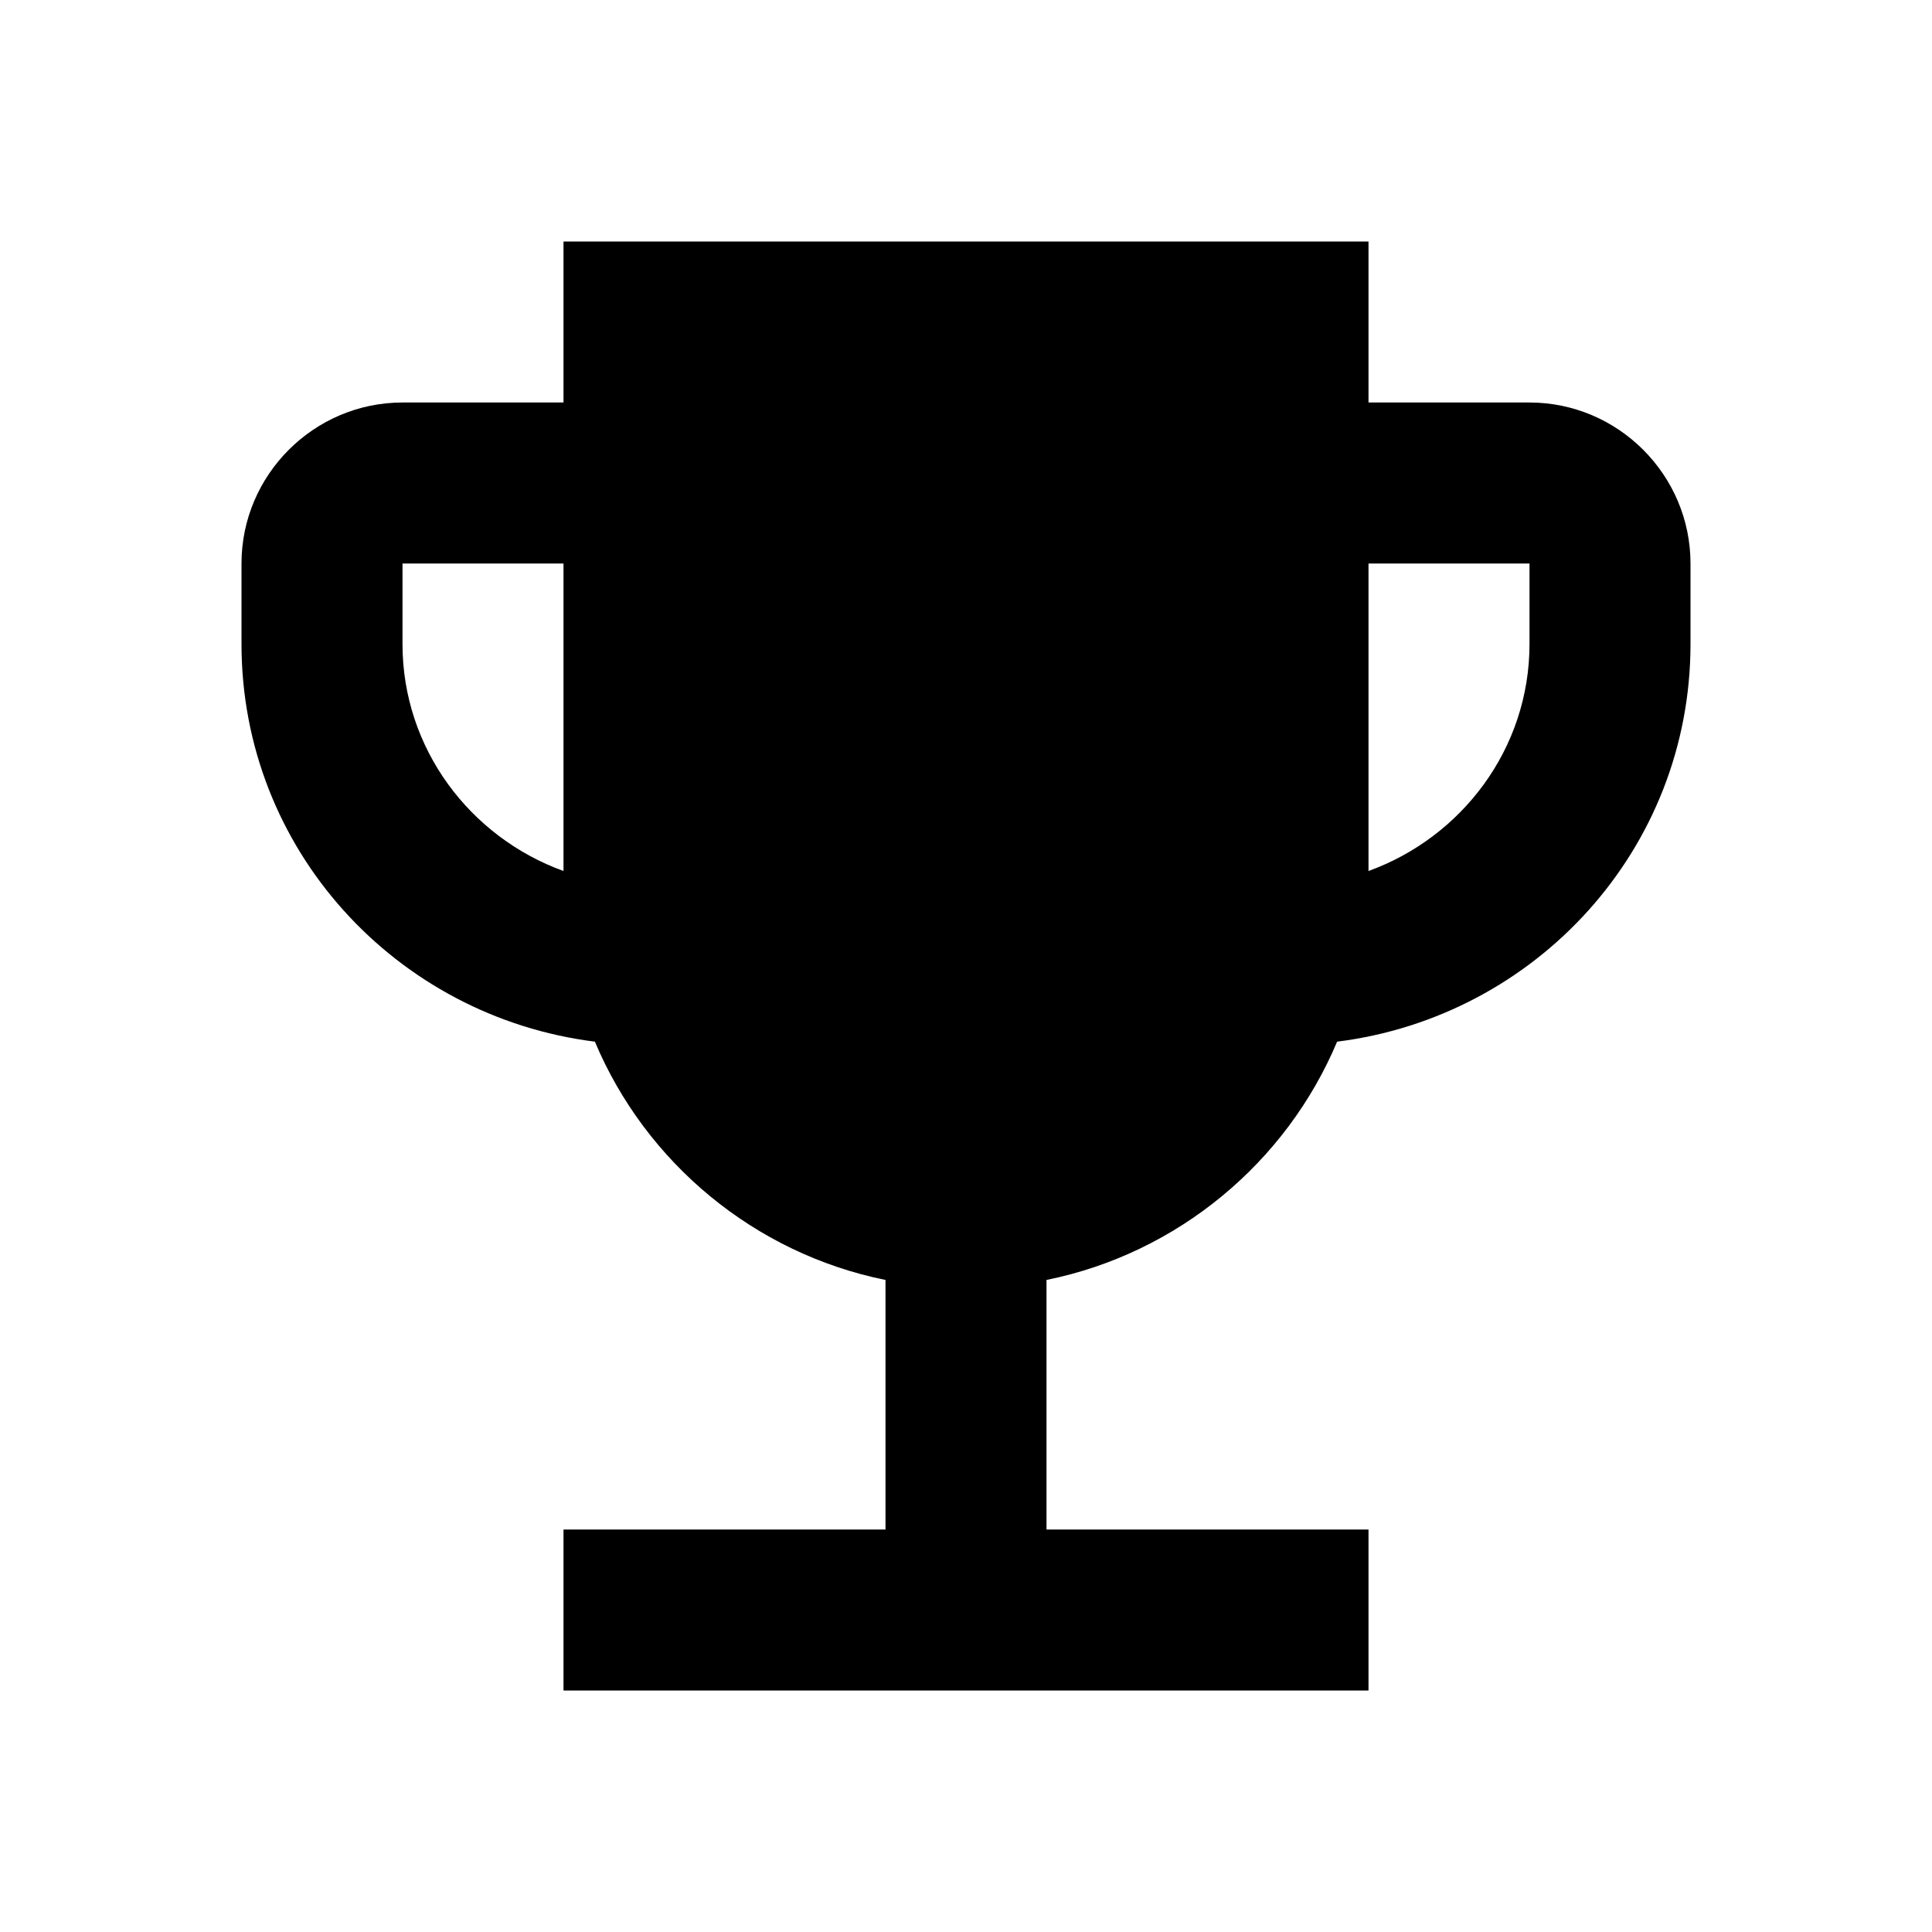
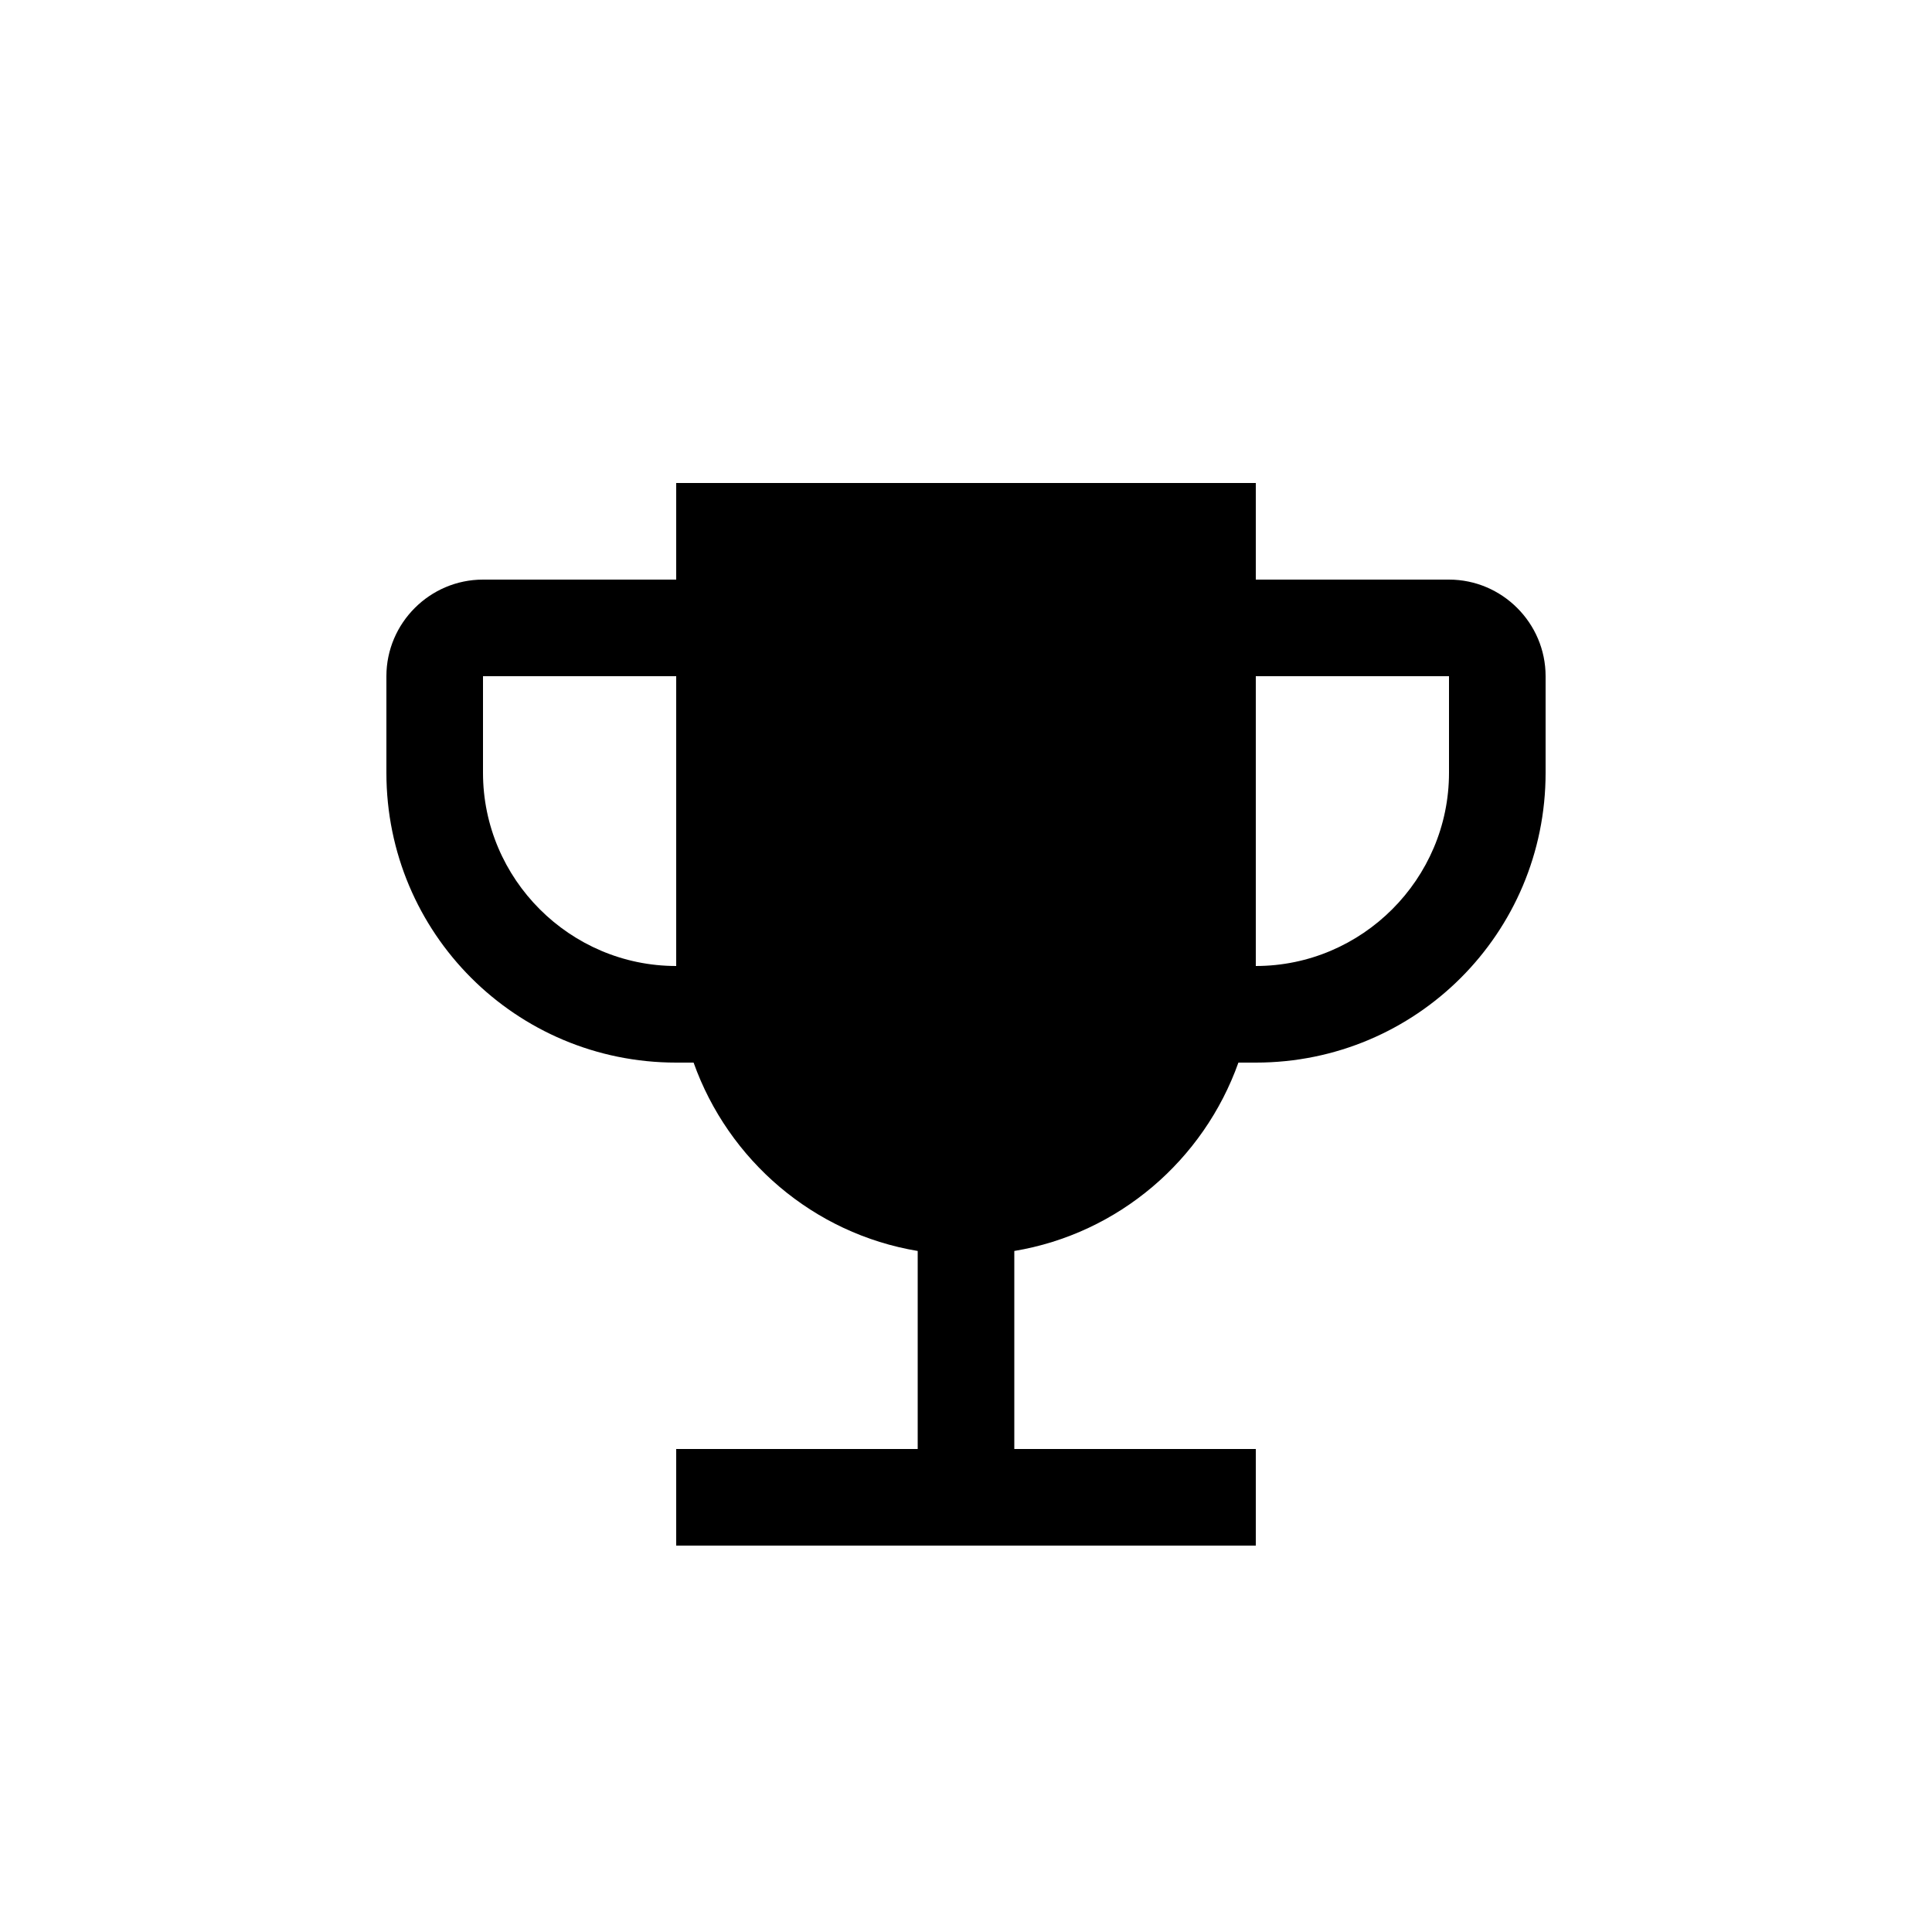
- <svg xmlns="http://www.w3.org/2000/svg" enable-background="new 0 0 24 24" height="24" viewBox="0 0 24 24" width="24">
-   <rect fill="none" height="24" width="24" />
-   <path d="M19,5h-2V3H7v2H5C3.9,5,3,5.9,3,7v1c0,2.55,1.92,4.63,4.39,4.94c0.63,1.5,1.98,2.63,3.61,2.96V19H7v2h10v-2h-4v-3.1 c1.63-0.33,2.98-1.46,3.61-2.96C19.08,12.63,21,10.55,21,8V7C21,5.9,20.1,5,19,5z M5,8V7h2v3.82C5.84,10.4,5,9.3,5,8z M19,8 c0,1.3-0.84,2.4-2,2.82V7h2V8z" />
+ <svg xmlns="http://www.w3.org/2000/svg" enable-background="new 0 0 20 20" height="20" viewBox="0 0 20 20" width="20">
+   <g>
+     <rect fill="none" height="20" width="20" />
+   </g>
+   <g>
+     <g />
+     <path d="M15,6h-2V5H7v1H5C4.45,6,4,6.45,4,7v1c0,1.66,1.34,3,3,3h0.18c0.36,1.01,1.24,1.77,2.32,1.95V15H7v1h2.5h1H13v-1h-2.5 v-2.05c1.08-0.18,1.96-0.94,2.32-1.95H13c1.66,0,3-1.34,3-3V7C16,6.45,15.55,6,15,6z M7,10c-1.1,0-2-0.9-2-2V7h2V10z M15,8 c0,1.1-0.9,2-2,2V7h2V8z" />
+   </g>
</svg>
